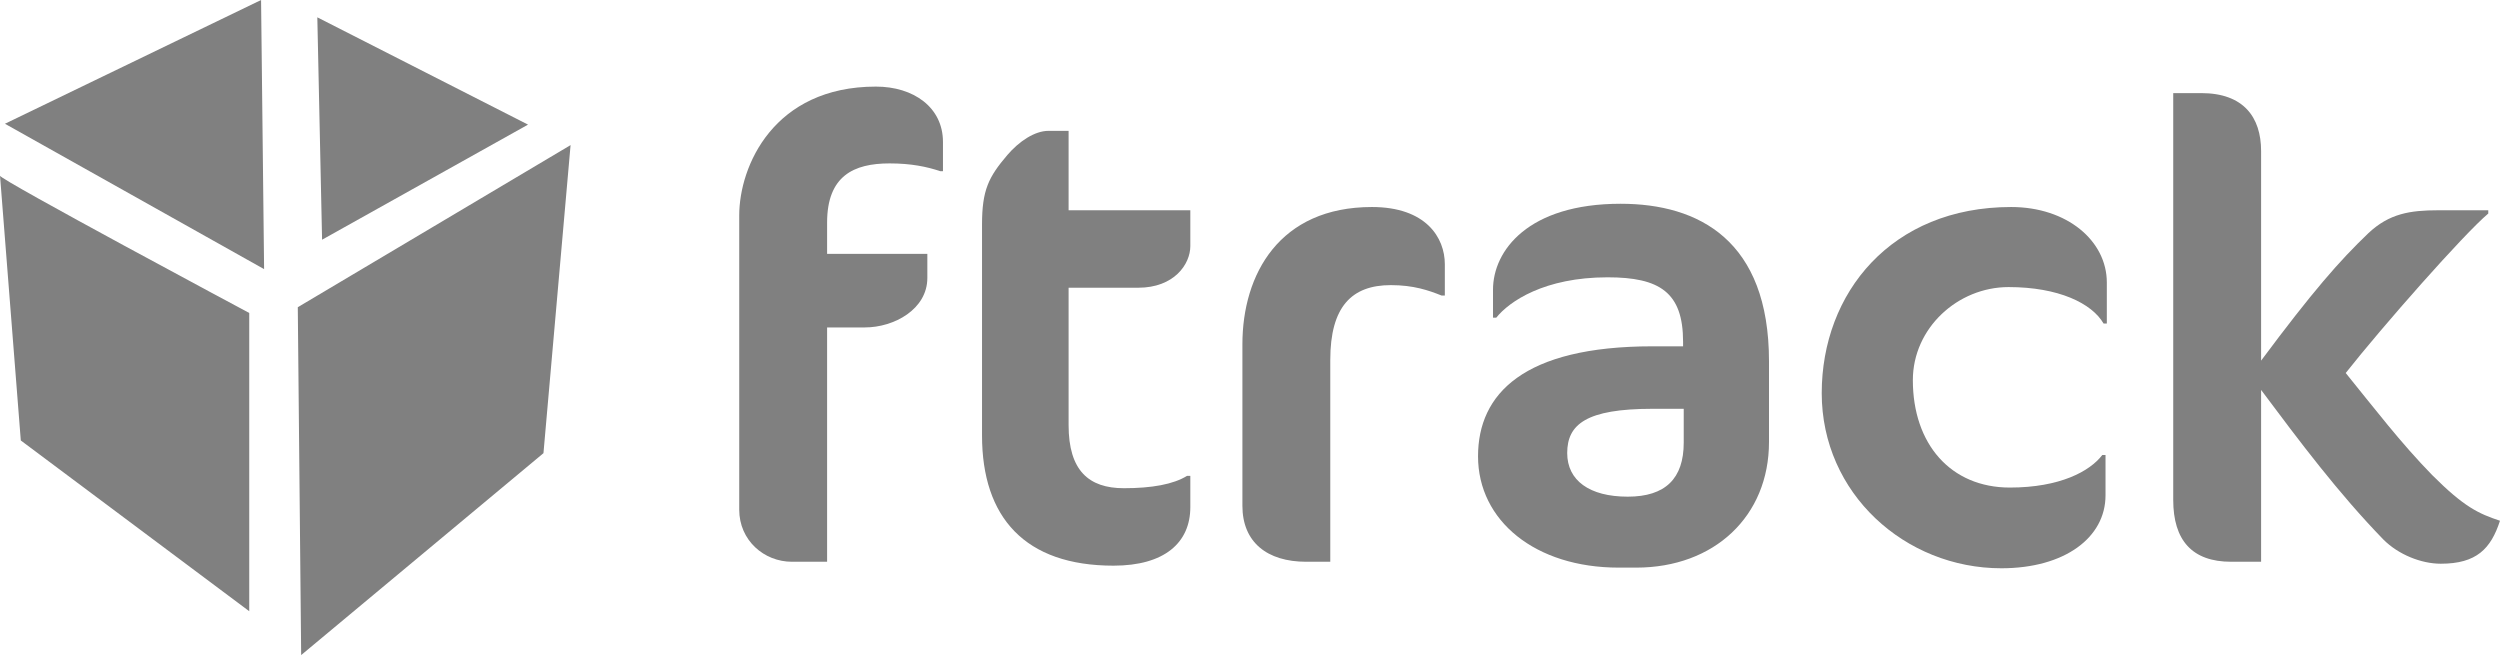
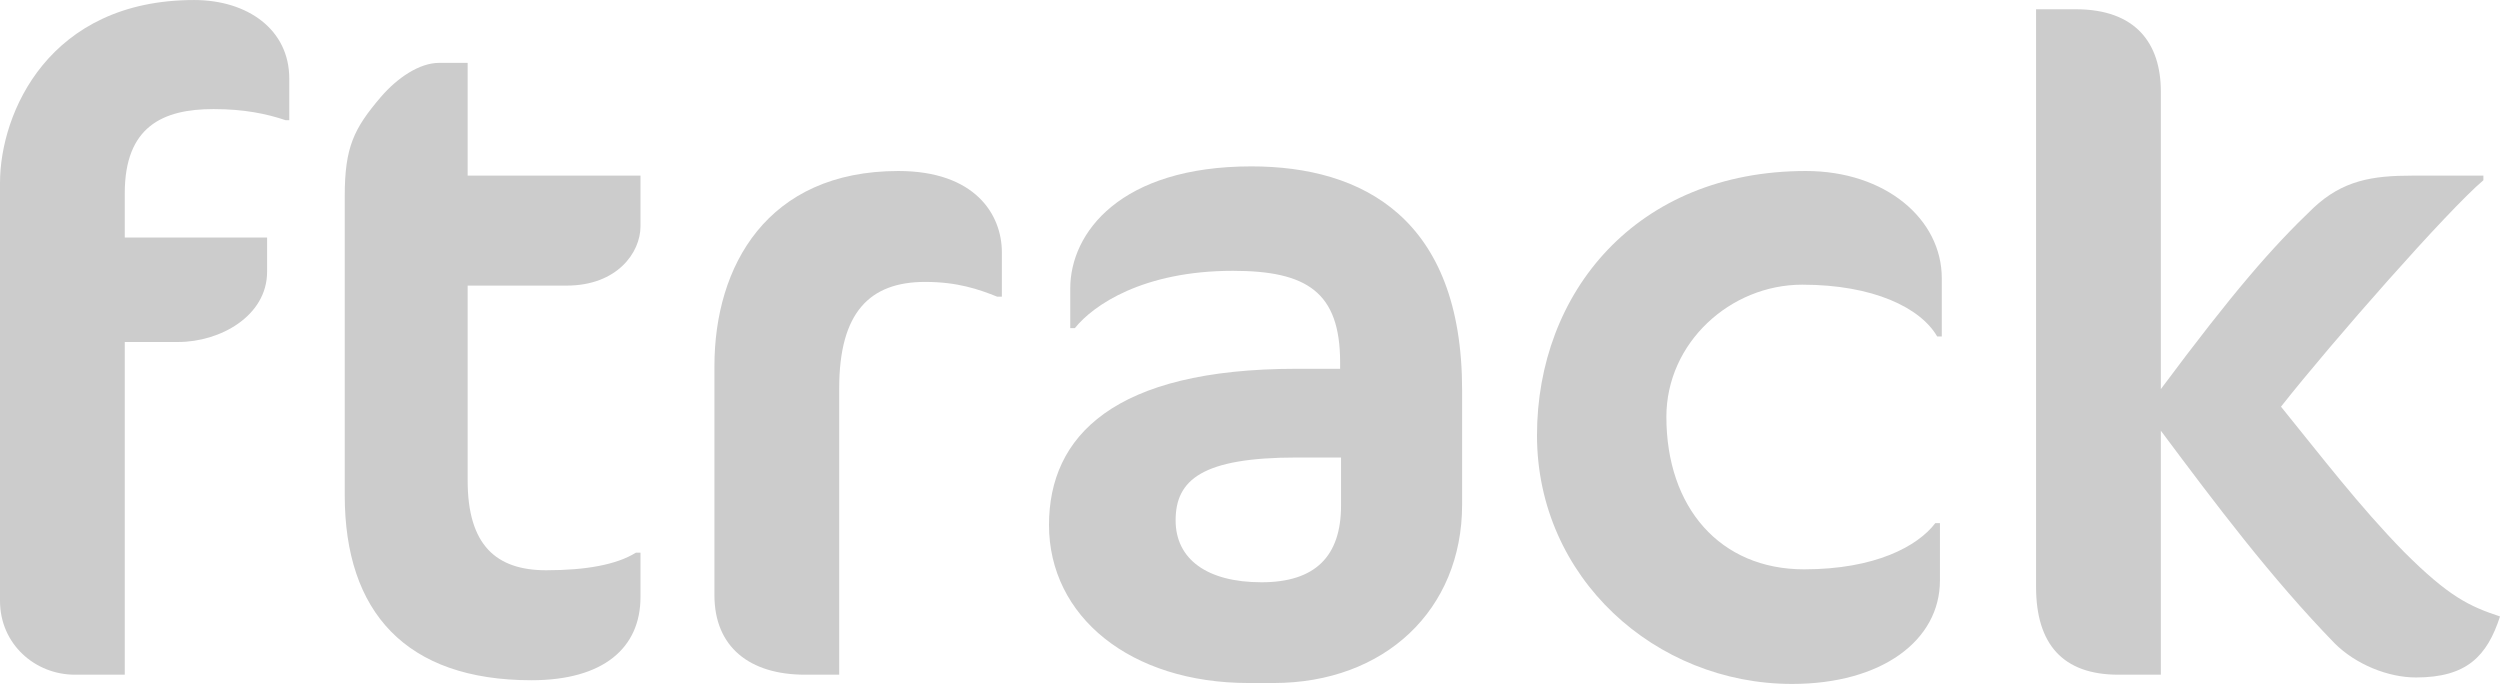
- <svg xmlns="http://www.w3.org/2000/svg" viewBox="0 0 576.088 150.95" height="150.95" width="576.088" xml:space="preserve" version="1.1" id="svg2">
+ <svg xmlns="http://www.w3.org/2000/svg" version="1.1" id="svg2" xml:space="preserve" width="432.787" height="118.4" viewBox="0 0 432.787 118.4">
  <defs id="defs6">
-     <clipPath id="clipPath18" clipPathUnits="userSpaceOnUse">
-       <path id="path20" d="M 0,1207.57 0,0 l 4608.68,0 0,1207.57 -4608.68,0 z" />
+     <clipPath clipPathUnits="userSpaceOnUse" id="clipPath20">
+       <path d="M 0,887.969 V 0 h 3245.93 v 887.969 z" id="path18" />
    </clipPath>
  </defs>
-   <g transform="matrix(1.25,0,0,-1.25,0,150.95)" id="g10">
-     <g transform="scale(0.1,0.1)" id="g12" style="fill:#808080;fill-opacity:1">
-       <g id="g14" style="fill:#808080;fill-opacity:1">
-         <g clip-path="url(#clipPath18)" id="g16" style="fill:#808080;fill-opacity:1">
-           <path id="path22" style="fill:#808080;fill-opacity:1;fill-rule:nonzero;stroke:none" d="m 1733.54,891.969 c -25.2,8.398 -54,14.398 -93.6,14.398 -65.99,0 -115.19,-22.797 -115.19,-109.191 l 0,-57.602 184.79,0 0,-44.398 c 0,-57.598 -61.2,-91.196 -115.19,-91.196 l -69.6,0 0,-431.98 -64.8,0 c -51.6,0 -97.2,39.598 -97.2,95.992 l 0,542.379 c 0,91.195 63.6,237.589 251.99,237.589 69.6,0 123.6,-38.39 123.6,-101.991 l 0,-54 -4.8,0" />
-           <path id="path24" style="fill:#808080;fill-opacity:1;fill-rule:nonzero;stroke:none" d="m 1857.15,921.969 c 21.6,25.195 50.39,44.394 75.59,44.394 l 37.2,0 0,-146.39 224.4,0 0,-65.996 c 0,-33.598 -30,-76.797 -96,-76.797 l -128.4,0 0,-253.192 c 0,-83.992 37.2,-116.394 102,-116.394 51.6,0 91.2,7.199 116.4,22.801 l 6,0 0,-57.594 c 0,-66 -48,-108 -141.6,-108 -163.19,0 -242.39,88.801 -242.39,239.992 l 0,388.777 c 0,63.598 12,87.598 46.8,128.399" />
-           <path id="path26" style="fill:#808080;fill-opacity:1;fill-rule:nonzero;stroke:none" d="m 2657.53,662.777 c -24,9.602 -51.6,19.2 -93.59,19.2 -72,0 -111.6,-39.598 -111.6,-137.997 l 0,-371.98 -44.4,0 c -72,0 -117.59,35.992 -117.59,103.191 l 0,297.586 c 0,129.602 68.39,253.196 238.79,253.196 99.59,0 134.39,-56.399 134.39,-105.594 l 0,-57.602 -6,0" />
-           <path id="path28" style="fill:#808080;fill-opacity:1;fill-rule:nonzero;stroke:none" d="m 3103.92,453.988 -57.6,0 c -122.4,0 -157.2,-28.797 -157.2,-81.597 0,-50.391 40.8,-80.391 111.6,-80.391 69.6,0 103.2,33.594 103.2,99.59 l 0,62.398 z m -87.6,-292.789 -32.4,0 c -153.59,0 -259.19,86.395 -259.19,205.196 0,115.195 84,202.785 321.59,202.785 l 56.4,0 0,8.406 c 0,91.187 -43.2,118.793 -139.2,118.793 -116.4,0 -181.19,-44.402 -205.19,-74.402 l -6,0 0,51.605 c 0,71.988 64.8,158.387 235.19,158.387 143.99,0 273.59,-67.199 273.59,-290.387 l 0,-148.793 c 0,-136.797 -100.8,-231.59 -244.79,-231.59" />
-           <path id="path30" style="fill:#808080;fill-opacity:1;fill-rule:nonzero;stroke:none" d="m 3877.9,611.18 c -21.6,37.199 -82.8,67.195 -175.19,67.195 -93.6,0 -176.4,-75.598 -176.4,-171.594 0,-117.586 69.6,-197.984 178.8,-197.984 92.39,0 147.59,30 170.39,60 l 5.99,0 0,-74.406 C 3881.49,216.402 3805.9,160 3689.51,160 c -177.6,0 -331.19,137.992 -331.19,322.789 0,184.789 128.39,343.184 349.19,343.184 103.19,0 176.39,-62.399 176.39,-139.196 l 0,-75.597 -6,0" />
-           <path id="path32" style="fill:#808080;fill-opacity:1;fill-rule:nonzero;stroke:none" d="m 4168.3,929.168 0,-386.383 c 94.8,127.192 144,183.59 198,235.192 38.4,35.996 76.8,41.996 128.39,41.996 l 92.4,0 0,-6 c -45.6,-38.403 -195.6,-208.789 -262.79,-293.989 51.6,-63.589 102,-129.597 159.6,-188.386 58.79,-58.797 85.19,-70.801 124.78,-84.004 -16.79,-51.594 -43.19,-79.196 -109.19,-79.196 -35.99,0 -78,16.801 -105.59,44.403 -82.8,85.191 -154.8,181.187 -225.6,275.984 l 0,-316.785 -55.19,0 c -72,0 -106.8,39.598 -106.8,113.992 l 0,749.968 51.6,0 c 78,0 110.39,-44.398 110.39,-106.792" />
-           <path id="path34" style="fill:#808080;fill-opacity:1;fill-rule:nonzero;stroke:none" d="M 481.285,1207.57 9.102,979.457 486.867,711.461 481.285,1207.57" />
-           <path id="path36" style="fill:#808080;fill-opacity:1;fill-rule:nonzero;stroke:none" d="m 584.973,1175.66 8.773,-409.965 379.66,212.164 -388.433,197.801" />
-           <path id="path38" style="fill:#808080;fill-opacity:1;fill-rule:nonzero;stroke:none" d="M 0.027,883.742 C -4.227,878.426 459.48,630.633 459.48,630.633 l 0,-549.813 L 38.344,395.609 0.027,883.742" />
-           <path id="path40" style="fill:#808080;fill-opacity:1;fill-rule:nonzero;stroke:none" d="M 548.969,641.27 555.195,0 1001.86,372.211 1051.84,940.105 548.969,641.27" />
+   <g id="g10" transform="matrix(1.333333,0,0,-1.333333,0,118.4)">
+     <g id="g12" transform="scale(0.1)">
+       <g id="g14" style="opacity:1;fill:#cccccc;fill-opacity:1">
+         <g id="g16" clip-path="url(#clipPath20)" style="fill:#cccccc;fill-opacity:1">
+           <path d="m 370.781,731.973 c -25.195,8.398 -53.996,14.398 -93.593,14.398 -65.997,0 -115.196,-22.797 -115.196,-109.191 V 579.578 H 346.785 V 535.18 c 0,-57.598 -61.199,-91.196 -115.191,-91.196 H 161.992 V 12.004 H 97.195 C 45.598,12.004 0,51.602 0,107.996 v 542.379 c 0,91.195 63.594,237.594 251.988,237.594 69.598,0 123.598,-38.399 123.598,-101.996 v -54 h -4.805" style="fill:#cccccc;fill-opacity:1;fill-rule:nonzero;stroke:none" id="path22" />
+           <path d="m 494.395,761.973 c 21.597,25.195 50.394,44.394 75.593,44.394 h 37.2 V 659.977 H 831.582 V 593.98 c 0,-33.597 -30,-76.796 -95.996,-76.796 H 607.188 V 263.992 c 0,-83.992 37.199,-116.394 101.996,-116.394 51.597,0 91.199,7.199 116.398,22.8 h 6 V 112.805 C 831.582,46.809 783.586,4.805 689.984,4.805 526.793,4.805 447.598,93.606 447.598,244.797 v 388.777 c 0,63.598 11.996,87.598 46.797,128.399" style="fill:#cccccc;fill-opacity:1;fill-rule:nonzero;stroke:none" id="path24" />
+           <path d="m 1294.78,502.781 c -24,9.602 -51.6,19.199 -93.6,19.199 -71.99,0 -111.59,-39.597 -111.59,-137.996 V 12.004 h -44.4 c -72.002,0 -117.596,35.992 -117.596,103.191 v 297.586 c 0,129.602 68.39,253.196 238.786,253.196 99.6,0 134.4,-56.399 134.4,-105.594 v -57.602 h -6" style="fill:#cccccc;fill-opacity:1;fill-rule:nonzero;stroke:none" id="path26" />
+           <path d="m 1741.16,293.992 h -57.59 c -122.4,0 -157.2,-28.797 -157.2,-81.597 0,-50.391 40.8,-80.391 111.59,-80.391 69.6,0 103.2,33.594 103.2,99.59 z M 1653.57,1.199 h -32.4 c -153.6,0 -259.19,86.398 -259.19,205.199 0,115.196 83.99,202.786 321.59,202.786 h 56.39 v 8.406 c 0,91.187 -43.2,118.793 -139.19,118.793 -116.4,0 -181.19,-44.403 -205.19,-74.403 h -6 v 51.606 c 0,71.988 64.8,158.387 235.19,158.387 143.99,0 273.58,-67.2 273.58,-290.387 V 232.793 C 1898.35,95.996 1797.56,1.199 1653.57,1.199" style="fill:#cccccc;fill-opacity:1;fill-rule:nonzero;stroke:none" id="path28" />
+           <path d="m 2515.15,451.184 c -21.61,37.199 -82.8,67.195 -175.2,67.195 -93.59,0 -176.39,-75.598 -176.39,-171.594 0,-117.586 69.59,-197.984 178.79,-197.984 92.4,0 147.6,30 170.39,60 h 6 V 134.395 C 2518.74,56.406 2443.15,0 2326.75,0 c -177.59,0 -331.18,137.996 -331.18,322.793 0,184.789 128.39,343.184 349.18,343.184 103.2,0 176.39,-62.399 176.39,-139.196 v -75.597 h -5.99" style="fill:#cccccc;fill-opacity:1;fill-rule:nonzero;stroke:none" id="path30" />
+           <path d="M 2805.55,769.172 V 382.789 c 94.79,127.191 143.99,183.59 197.99,235.191 38.4,35.997 76.8,41.997 128.39,41.997 h 92.41 v -6 c -45.6,-38.403 -195.6,-208.789 -262.8,-293.989 51.6,-63.59 102,-129.597 159.6,-188.386 58.79,-58.797 85.2,-70.801 124.79,-84.004 -16.8,-51.59 -43.2,-79.191 -109.19,-79.191 -36,0 -78,16.797 -105.6,44.398 -82.79,85.191 -154.79,181.187 -225.59,275.984 V 12.004 h -55.2 c -71.99,0 -106.8,39.598 -106.8,113.992 v 749.973 h 51.61 c 77.99,0 110.39,-44.403 110.39,-106.797" style="fill:#cccccc;fill-opacity:1;fill-rule:nonzero;stroke:none" id="path32" />
        </g>
      </g>
    </g>
  </g>
</svg>
